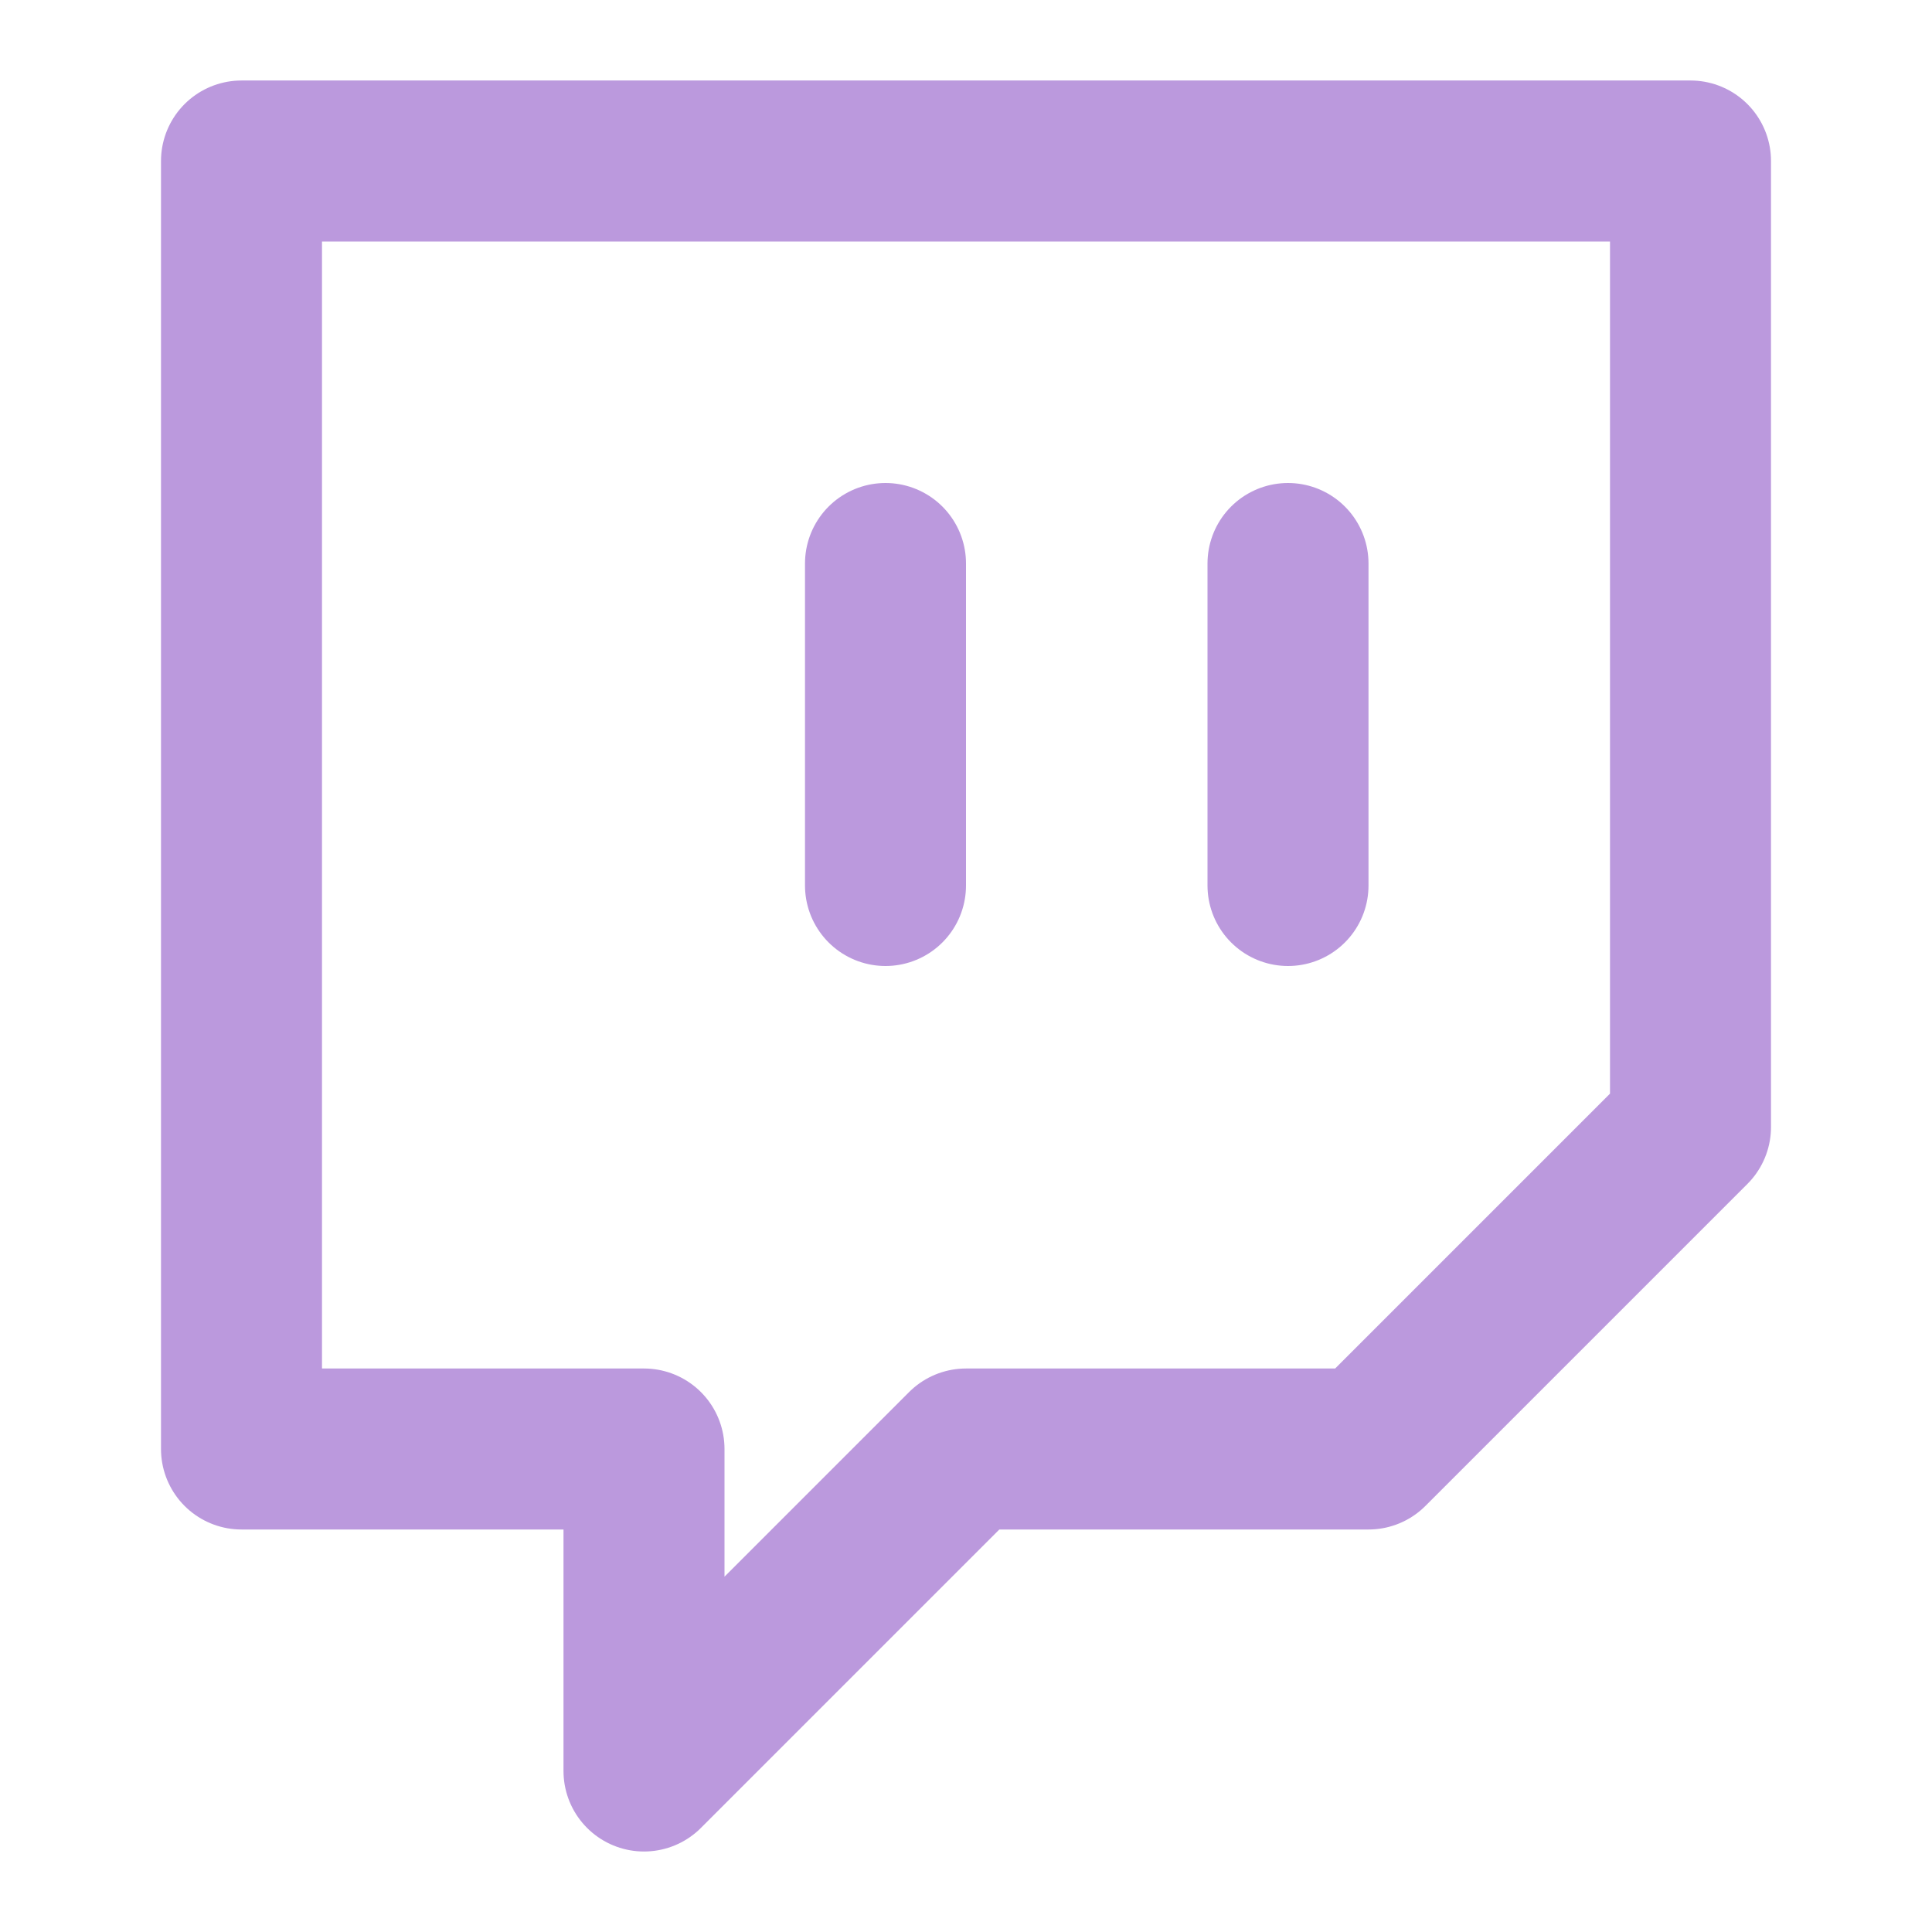
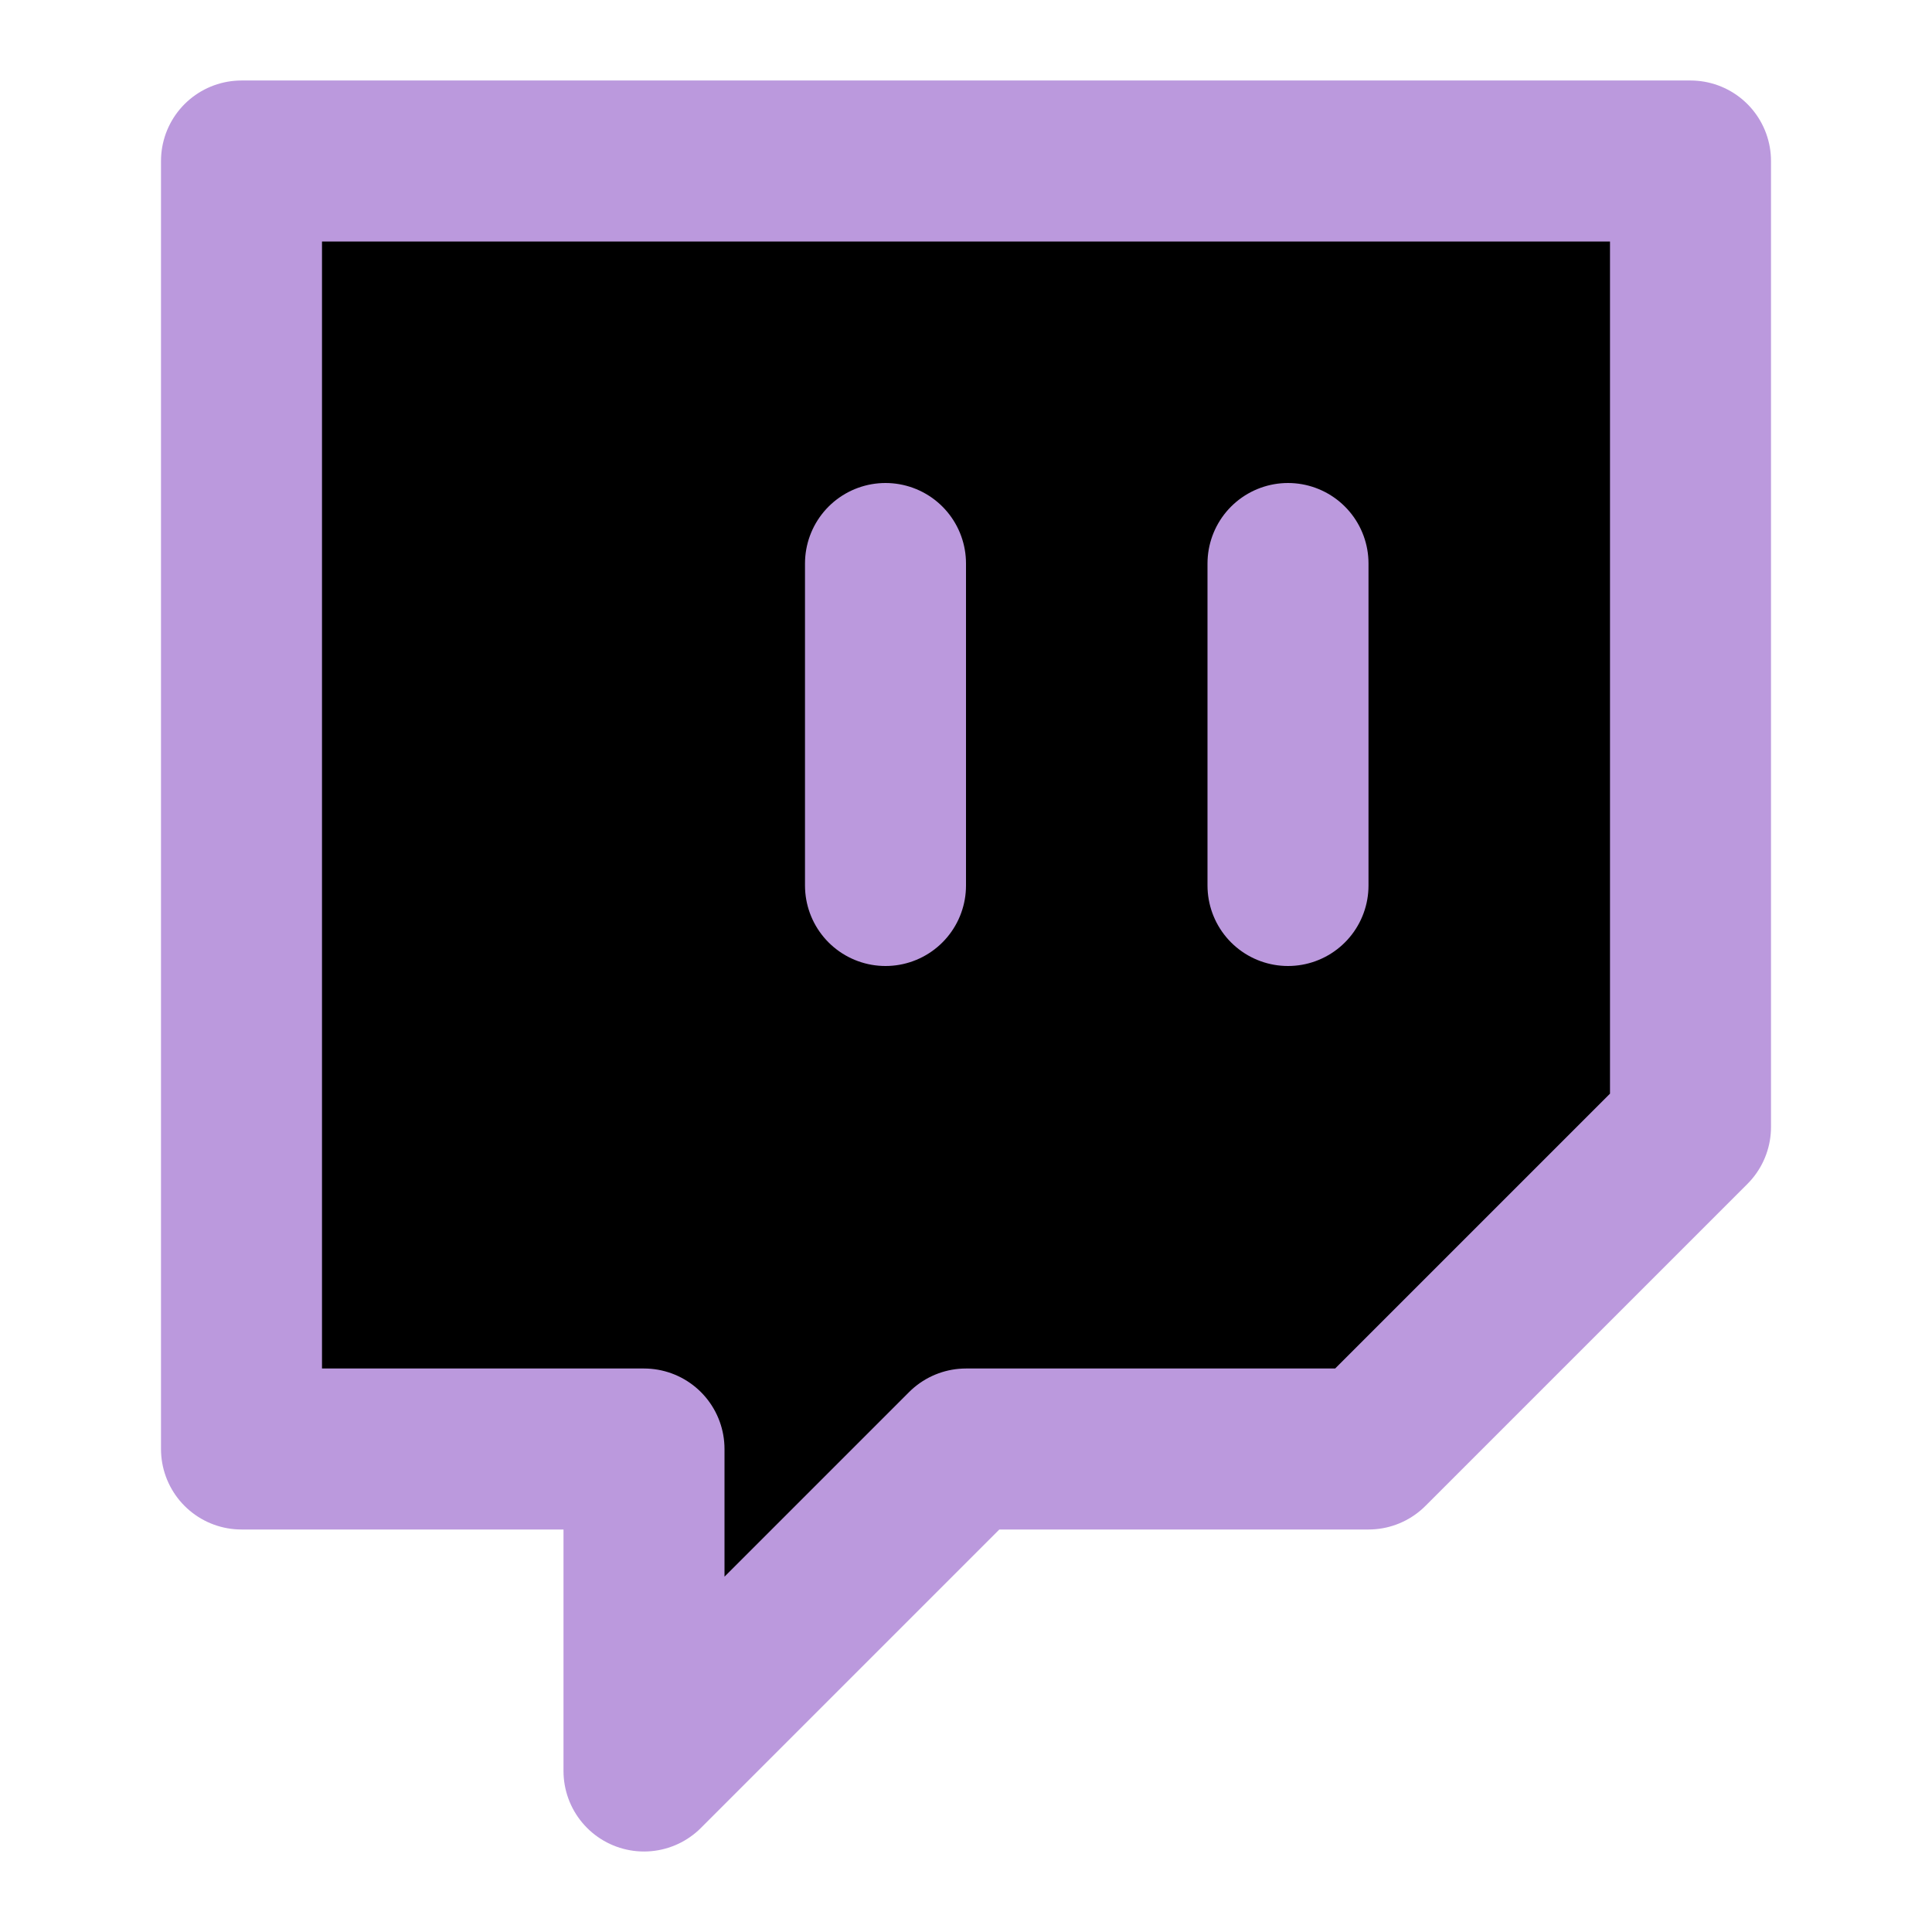
- <svg xmlns="http://www.w3.org/2000/svg" width="24" height="24" viewBox="0 0 24 24" fill="none">
+ <svg xmlns="http://www.w3.org/2000/svg" width="24" height="24" viewBox="0 0 24 24" fill="black">
  <path d="M16 11V7M21 2H3V18H8V22L12 18H17L21 14V2ZM11 11V7V11Z" stroke="#BB99DD" stroke-width="2" stroke-linecap="round" stroke-linejoin="round" />
</svg>
